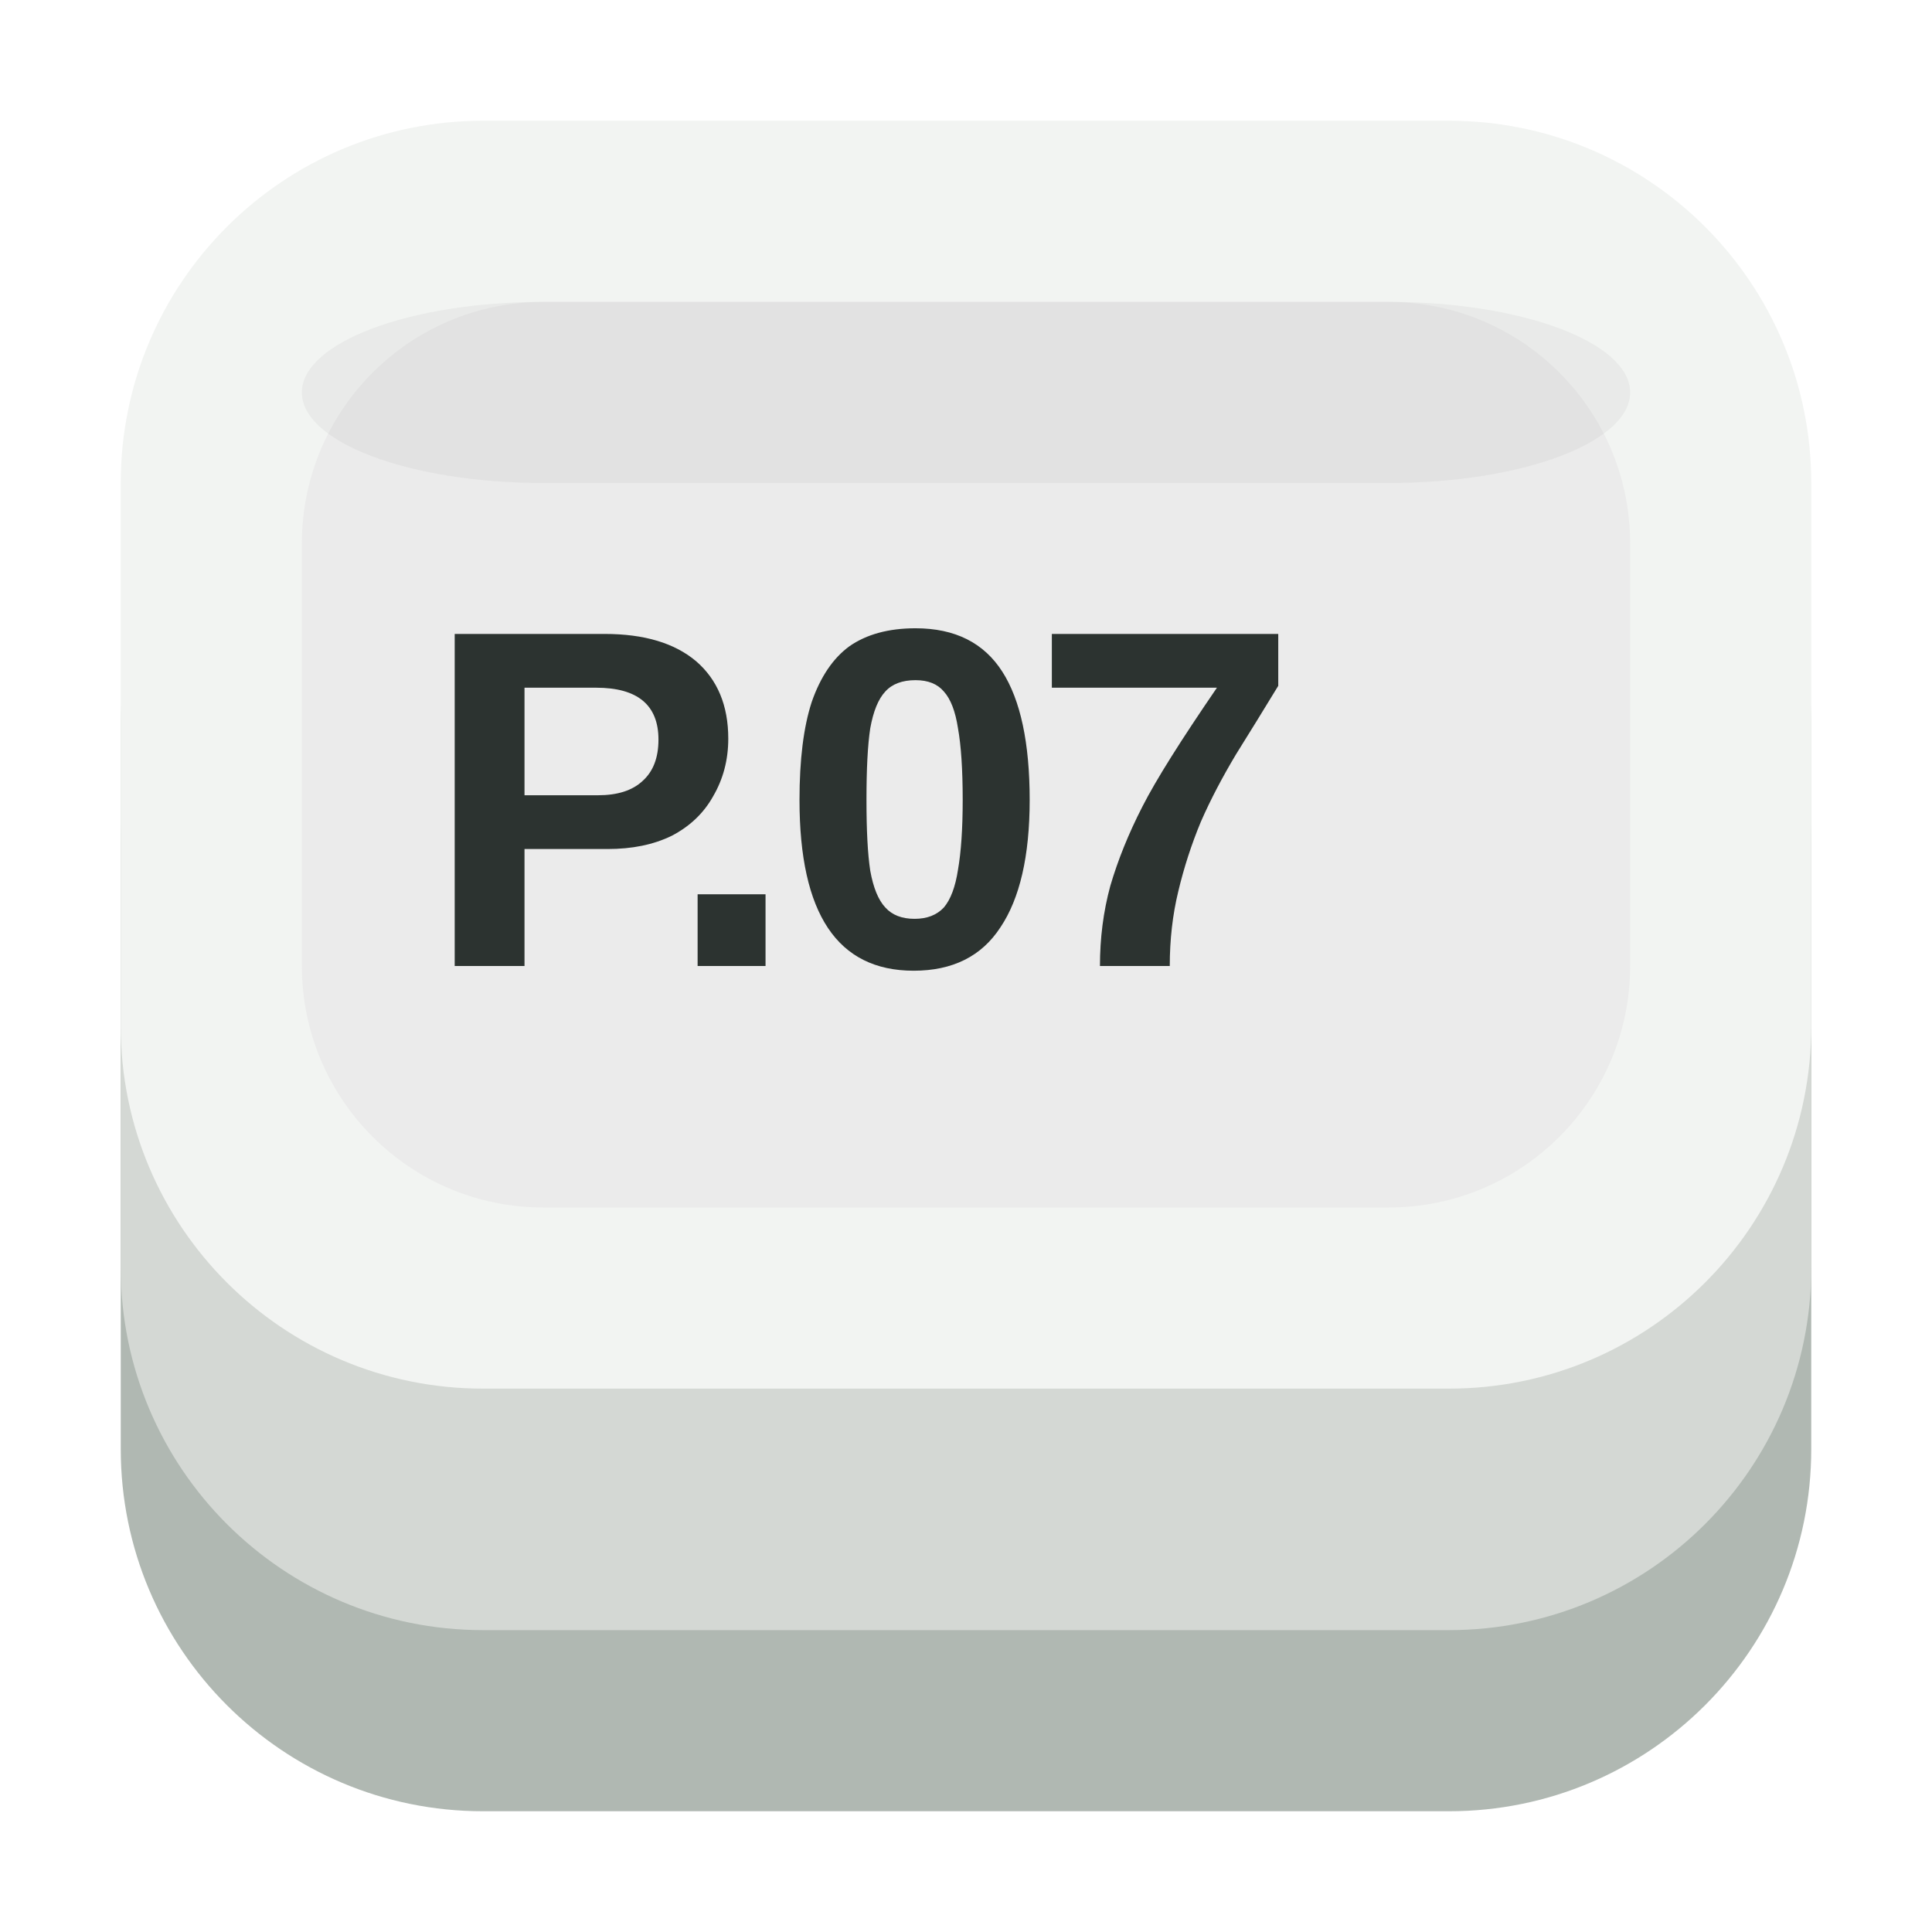
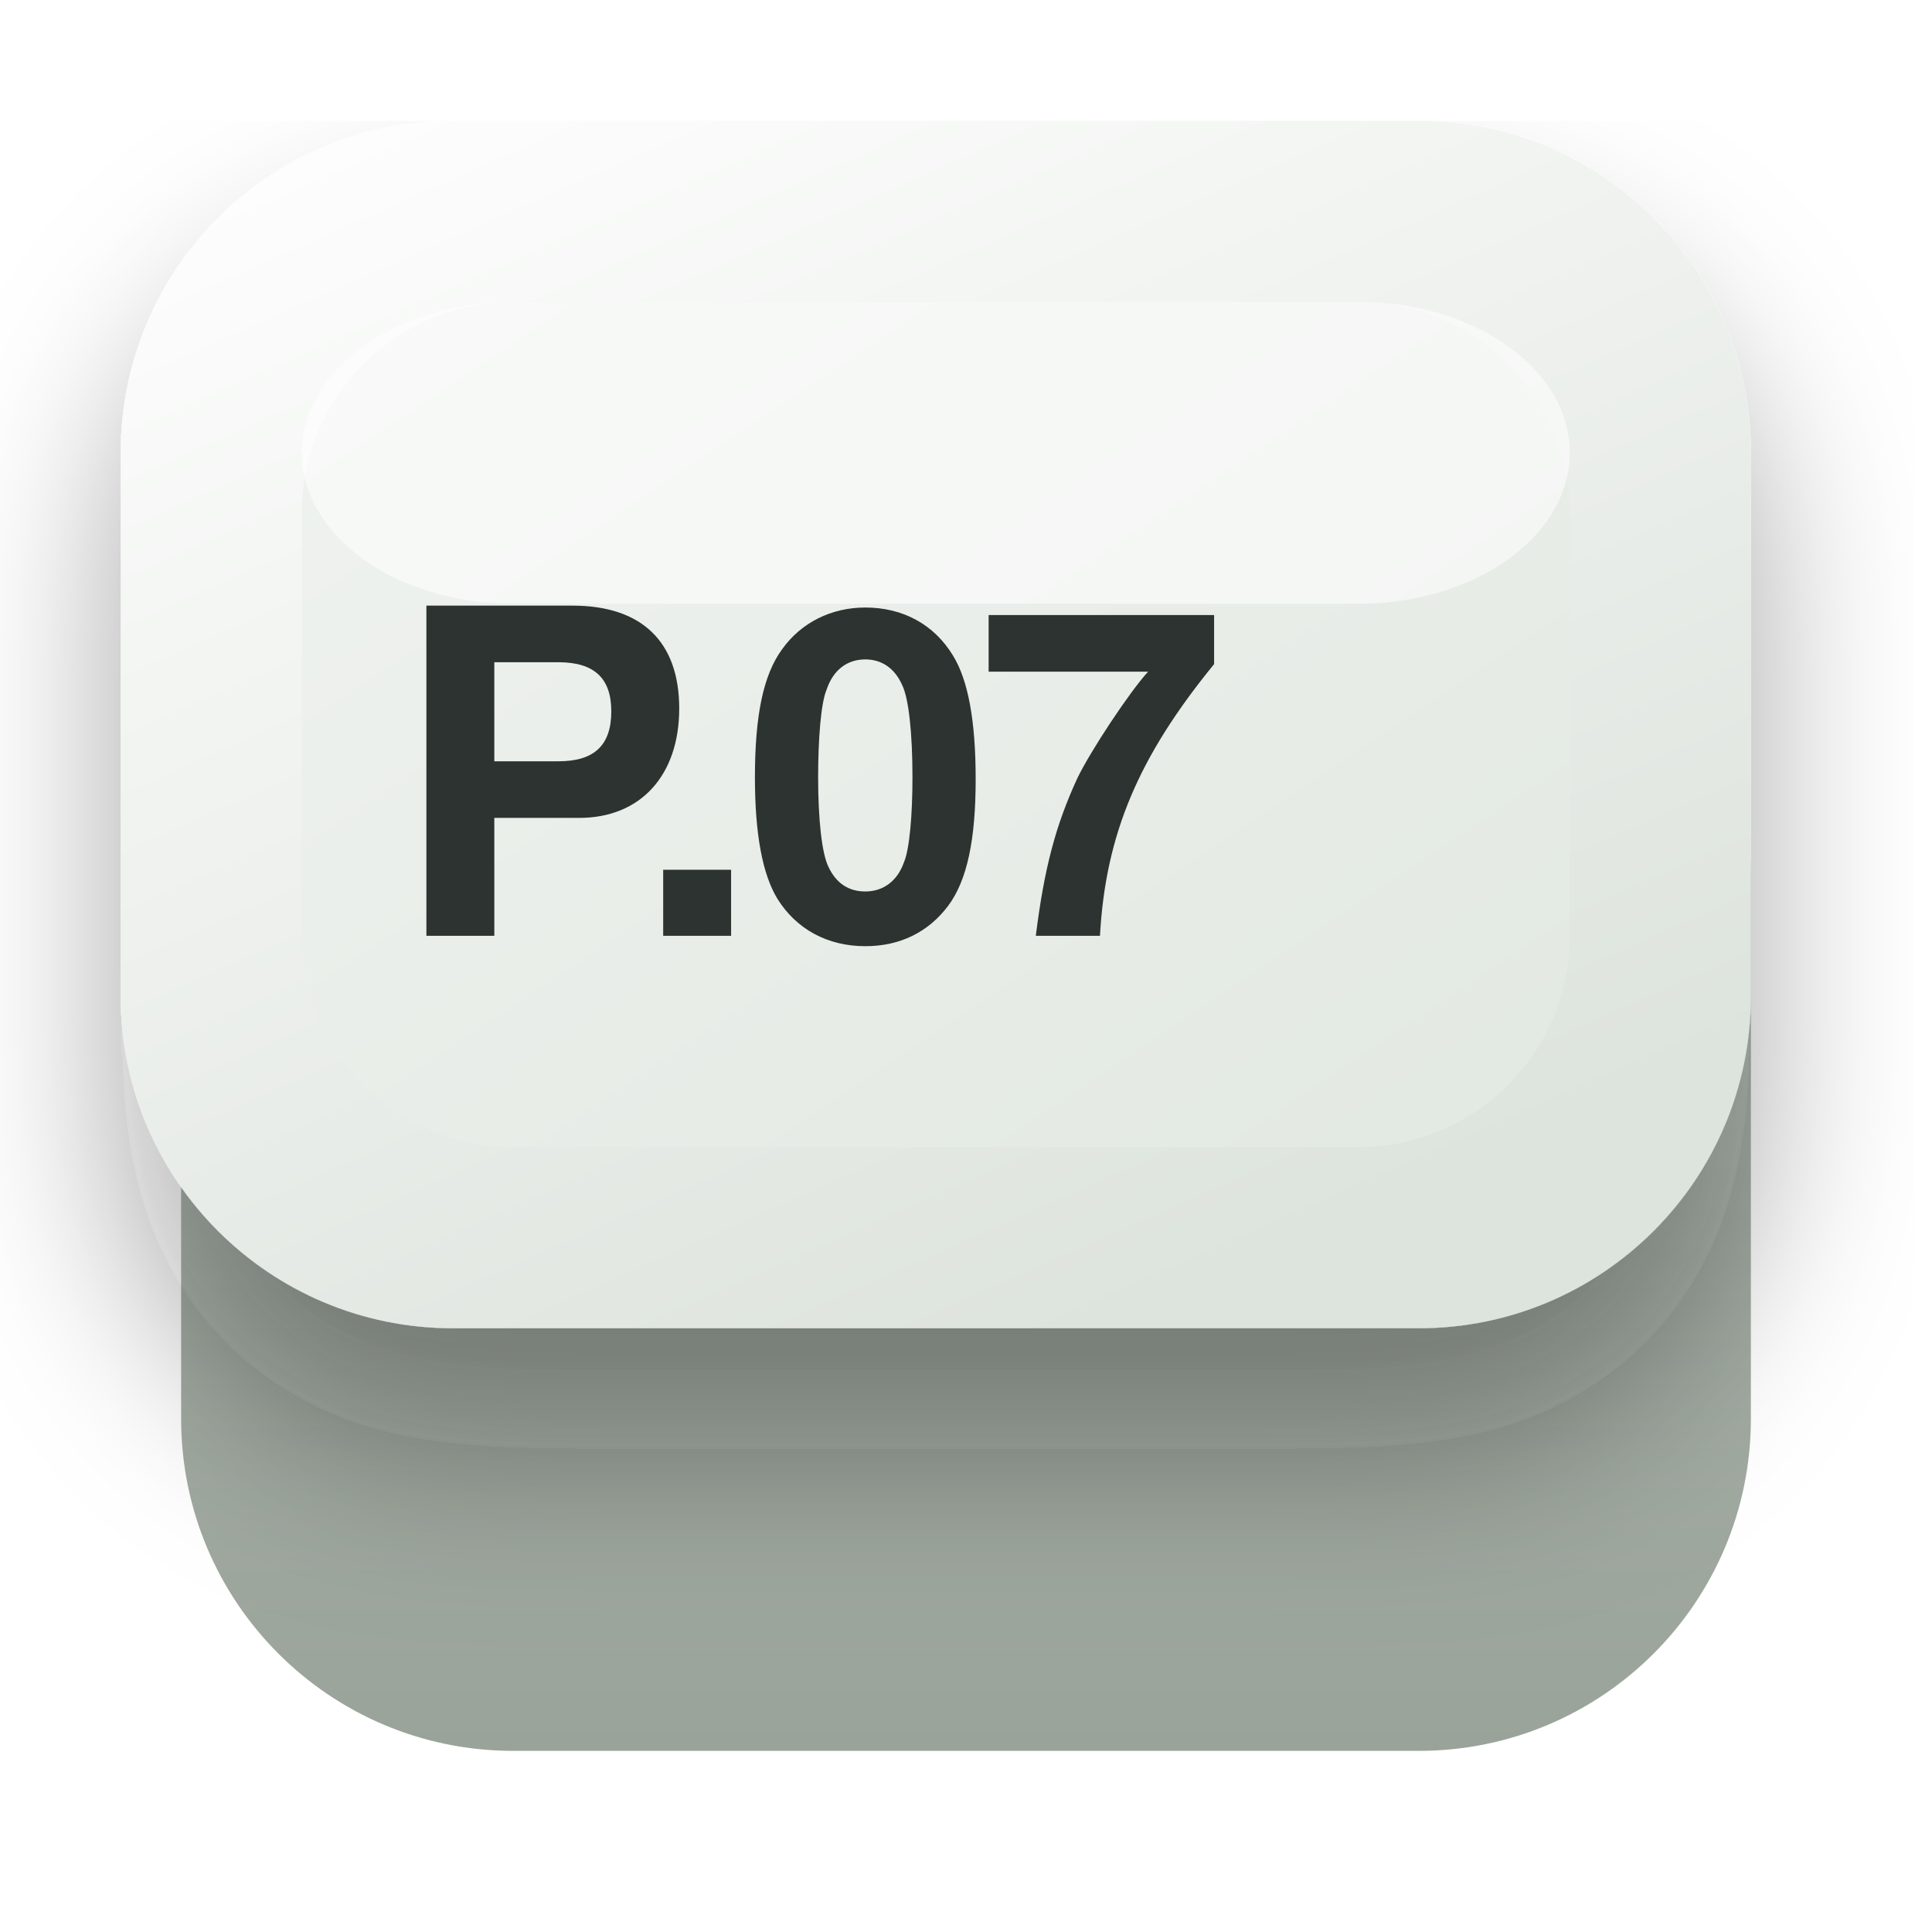
<svg xmlns="http://www.w3.org/2000/svg" viewBox="0 0 32 32">
-   <rect x="2" y="8" width="28" height="22" rx="6" fill="#b0b8b2" />
-   <rect x="2" y="6" width="28" height="21" rx="6" fill="#d4d8d4" />
-   <rect x="2" y="2" width="28" height="21" rx="6" fill="#f2f4f2" />
-   <rect x="5" y="5" width="22" height="15" rx="4" fill="#ebebeb" />
-   <rect x="5" y="5" width="22" height="3" rx="4" fill="rgba(0,0,0,0.04)" />
-   <text x="7" y="16" font-family="'Arial Black', Arial, sans-serif" font-size="8" font-weight="900" fill="#2c3330" letter-spacing="-0.3">P.07</text>
+   <defs>
+     <linearGradient id="topFace" x1="0%" y1="0%" x2="60%" y2="100%">
+       <stop offset="0%" stop-color="#ffffff" />
+       <stop offset="100%" stop-color="#dde3dd" />
+     </linearGradient>
+     <linearGradient id="sideFace" x1="0%" y1="0%" x2="0%" y2="100%">
+       <stop offset="0%" stop-color="#b8bfb8" />
+       <stop offset="100%" stop-color="#9aa39a" />
+     </linearGradient>
+     <linearGradient id="innerDish" x1="0%" y1="0%" x2="100%" y2="100%">
+       <stop offset="0%" stop-color="#f0f3f0" />
+       <stop offset="100%" stop-color="#e2e8e2" />
+     </linearGradient>
+     <filter id="ks" x="-10%" y="-10%" width="120%" height="140%">
+       <feDropShadow dx="0" dy="2" stdDeviation="1.5" flood-color="#1a2420" flood-opacity="0.35" />
+     </filter>
+   </defs>
+   <rect x="3" y="9" width="26" height="20" rx="5.5" fill="url(#sideFace)" />
+   <rect x="2" y="2" width="27" height="20" rx="5.5" fill="url(#topFace)" filter="url(#ks)" />
+   <rect x="5" y="5" width="21" height="14" rx="3.5" fill="url(#innerDish)" />
+   <rect x="5" y="5" width="21" height="5" rx="3.5" fill="rgba(255,255,255,0.55)" />
+   <text x="6.5" y="15.5" font-family="'Helvetica Neue', Helvetica, Arial, sans-serif" font-size="7.5" font-weight="800" fill="#2c3330" letter-spacing="-0.3">P.07</text>
</svg>
